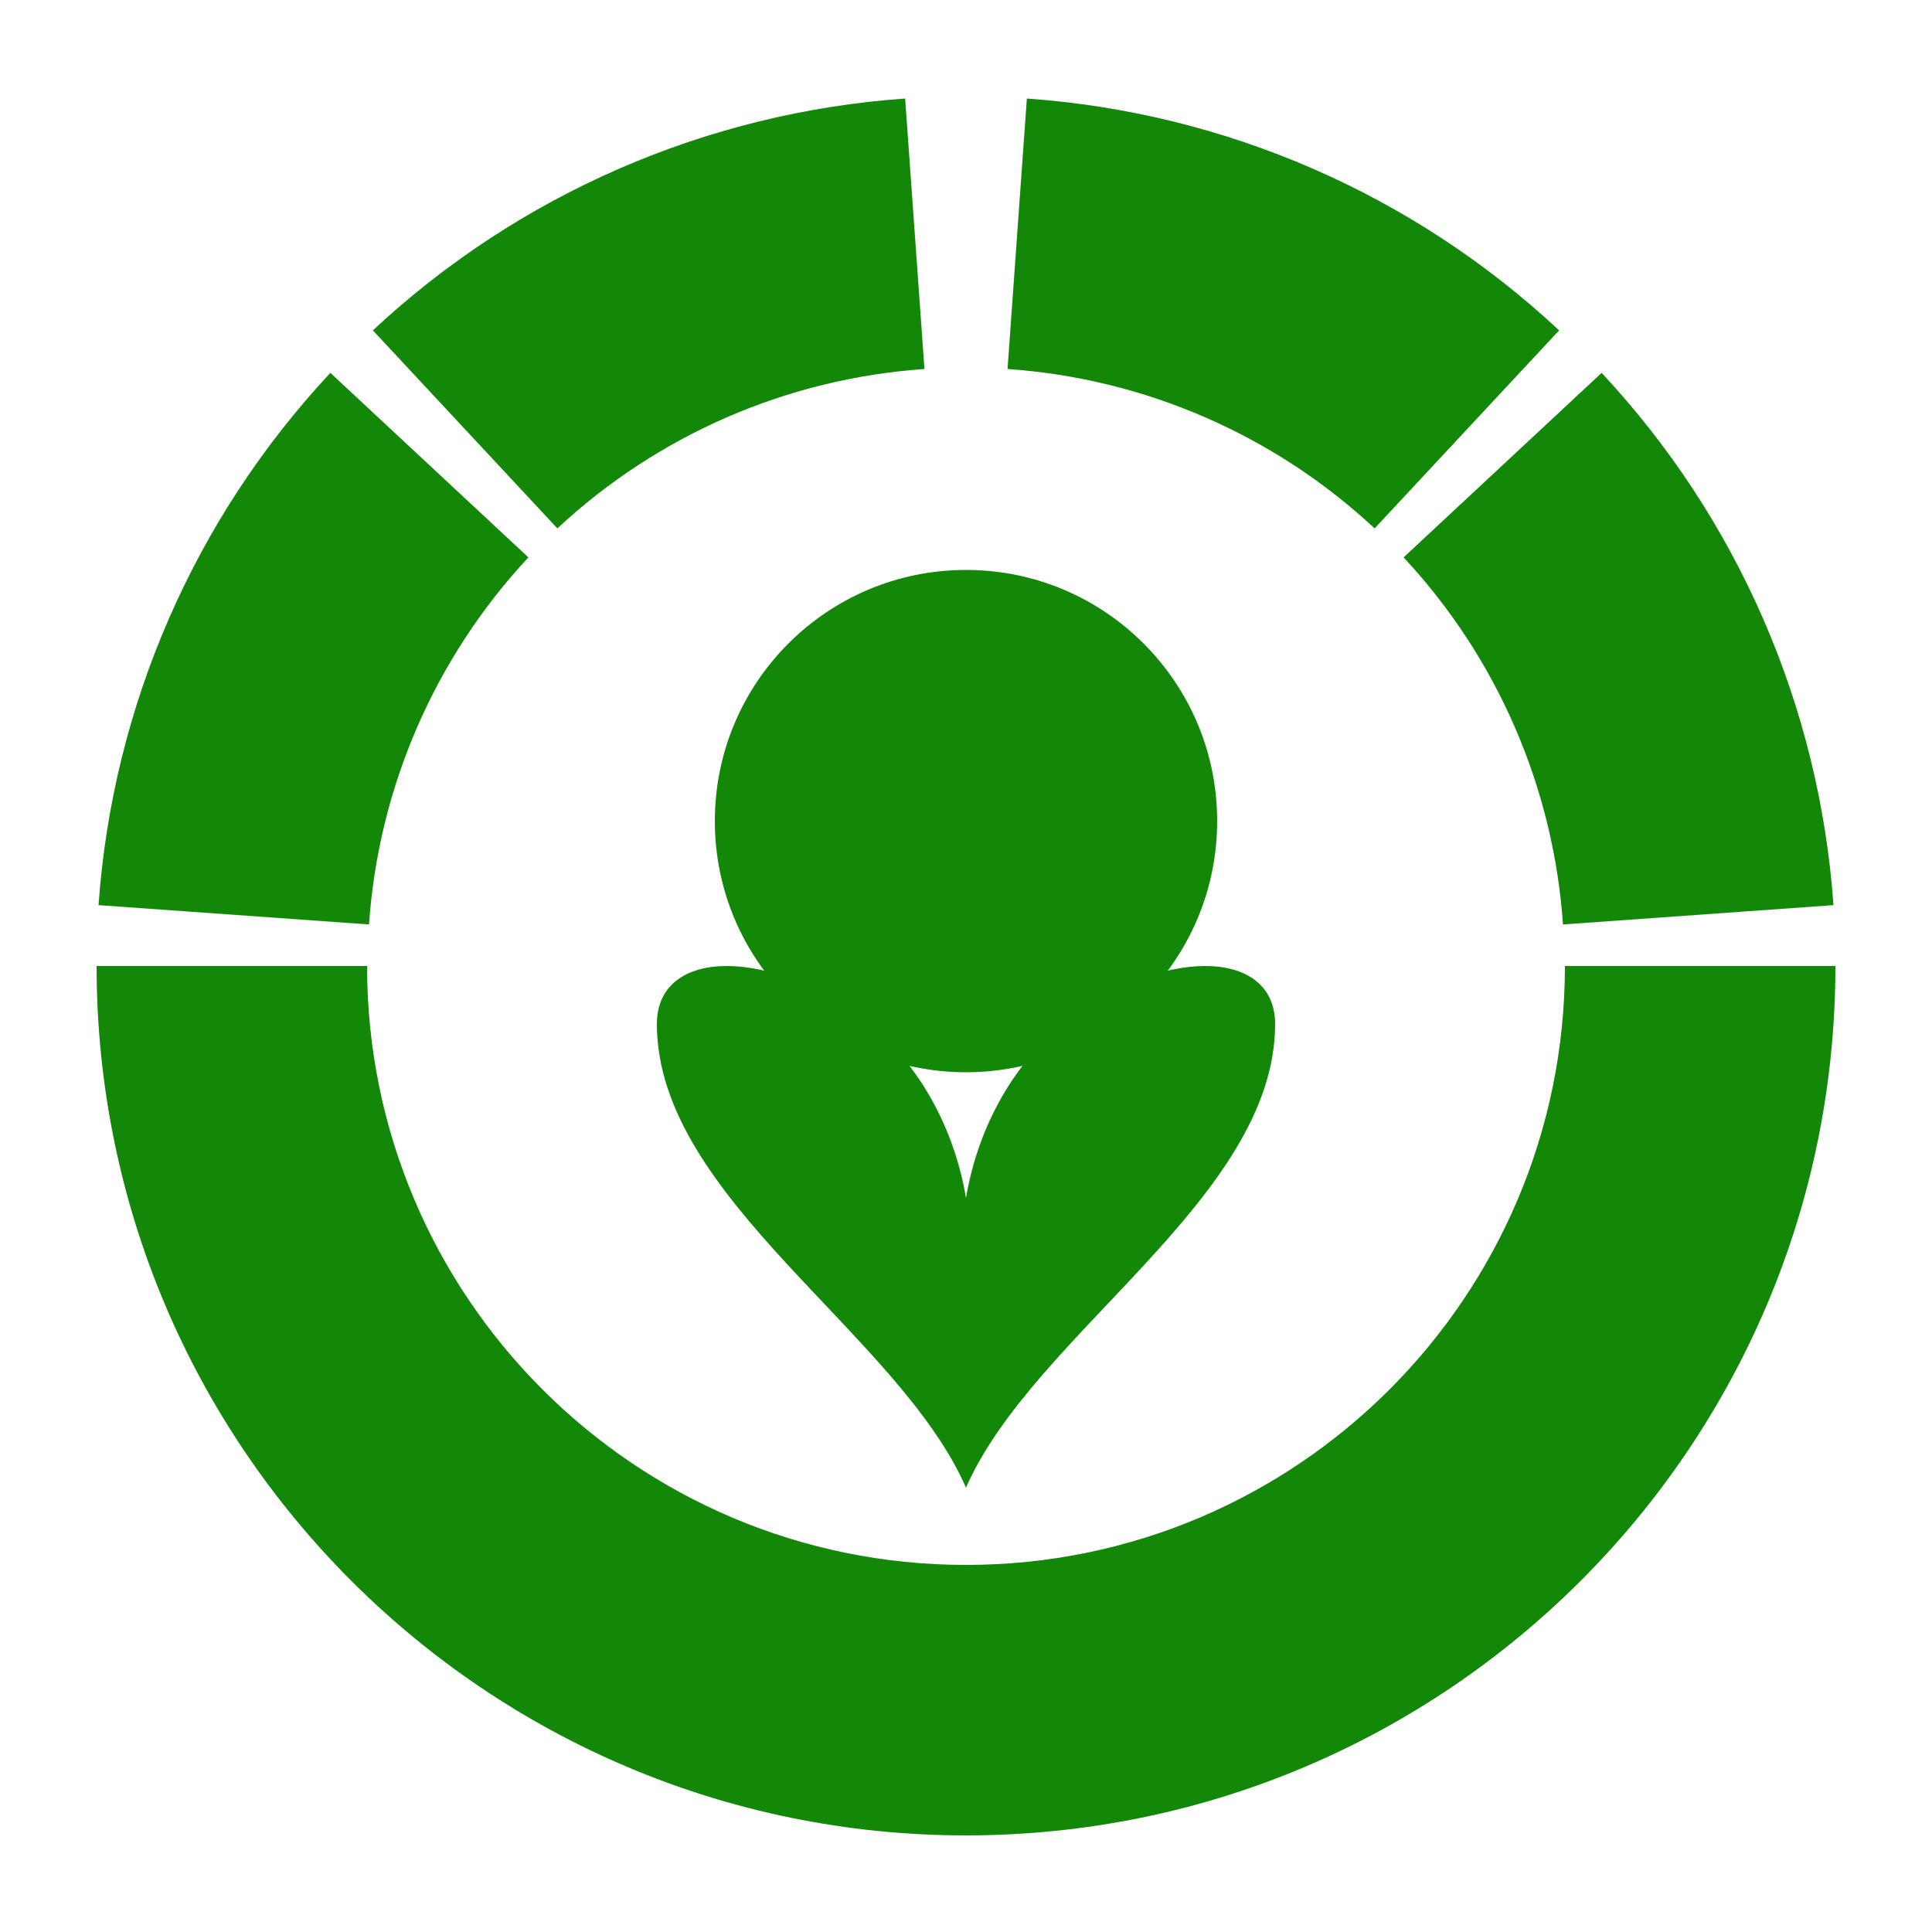
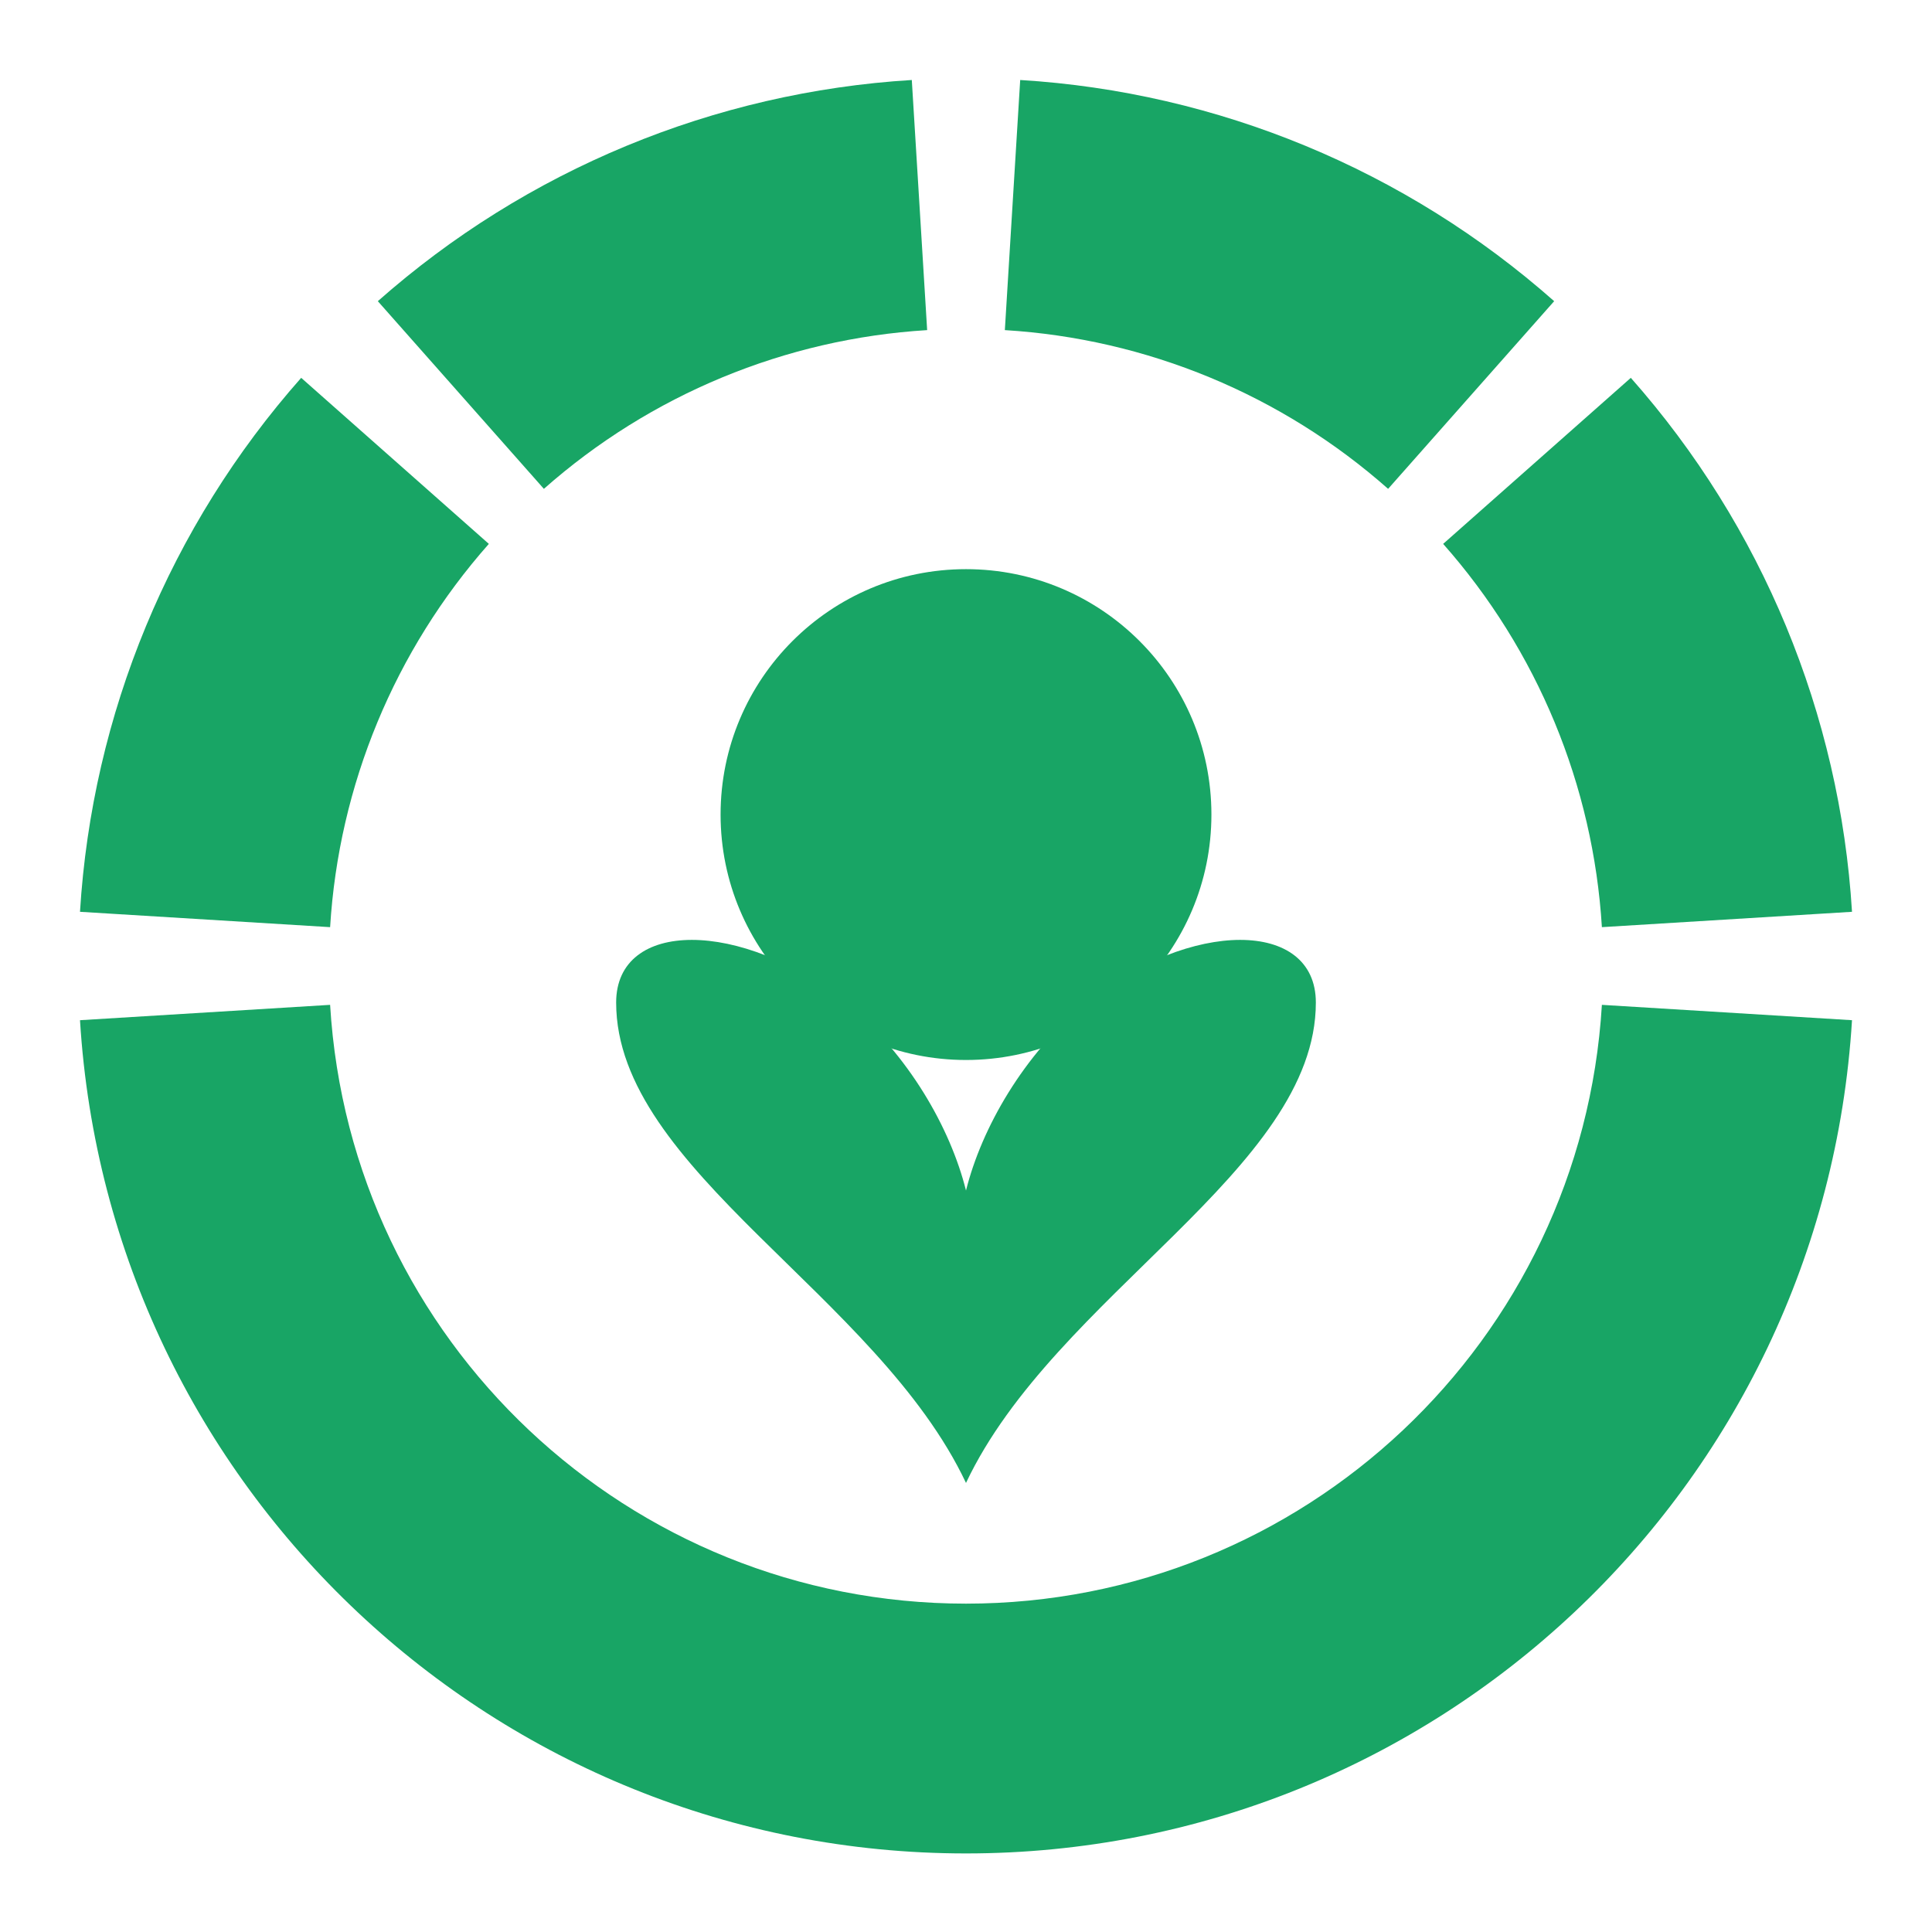
- <svg xmlns="http://www.w3.org/2000/svg" viewBox="0 0 200 200" width="180" height="180">
-   <circle cx="100" cy="85" r="26" fill="#138808" />
-   <path fill="#138808" d="     M 100,154      C 93,138 68,124 68,106      C 68,98 80,98 90,106      C 96,111 99,118 100,124      C 101,118 104,111 110,106      C 120,98 132,98 132,106      C 132,124 107,138 100,154 Z   " />
-   <path fill="#138808" d="M 10,100 A 90,90 0 0,0 190,100 L 162,100 A 62,62 0 0,1 38,100 Z" />
-   <path fill="#138808" d="M 10.2,93.7 A 90,90 0 0,1 34.2,38.6 L 54.7,57.7 A 62,62 0 0,0 38.2,95.7 Z" />
-   <path fill="#138808" d="M 38.6,34.2 A 90,90 0 0,1 93.7,10.2 L 95.7,38.2 A 62,62 0 0,0 57.7,54.7 Z" />
-   <path fill="#138808" d="M 106.3,10.2 A 90,90 0 0,1 161.4,34.2 L 142.3,54.7 A 62,62 0 0,0 104.3,38.2 Z" />
-   <path fill="#138808" d="M 165.8,38.6 A 90,90 0 0,1 189.8,93.7 L 161.8,95.7 A 62,62 0 0,0 145.3,57.7 Z" />
+ <svg xmlns="http://www.w3.org/2000/svg" viewBox="0 0 185 185" width="185" height="185">
+   <g fill="#18A565">
+     <circle cx="92.5" cy="78" r="23.5" />
+     <path d="M 92.5,142 C 84,124 59,112 59,96 C 59,88 71,88 81,96 C 87,101 91,108 92.5,114 C 94,108 98,101 104,96 C 114,88 126,88 126,96 C 126,112 101,124 92.5,142 Z" />
+     <path d="M 7.66,87.31 A 85,85 0 0,1 28.84,36.18 L 46.81,52.08 A 61,61 0 0,0 31.61,88.78 Z" />
+     <path d="M 36.18,28.84 A 85,85 0 0,1 87.31,7.66 L 88.78,31.61 A 61,61 0 0,0 52.08,46.81 Z" />
+     <path d="M 97.69,7.66 A 85,85 0 0,1 148.82,28.84 L 132.92,46.81 A 61,61 0 0,0 96.22,31.61 Z" />
+     <path d="M 156.16,36.18 A 85,85 0 0,1 177.34,87.31 L 153.39,88.78 A 61,61 0 0,0 138.19,52.08 Z" />
+     <path d="M 7.66,97.69 A 85,85 0 0,0 177.34,97.69 L 153.39,96.22 A 61,61 0 0,1 31.61,96.22 Z" />
+   </g>
</svg>
